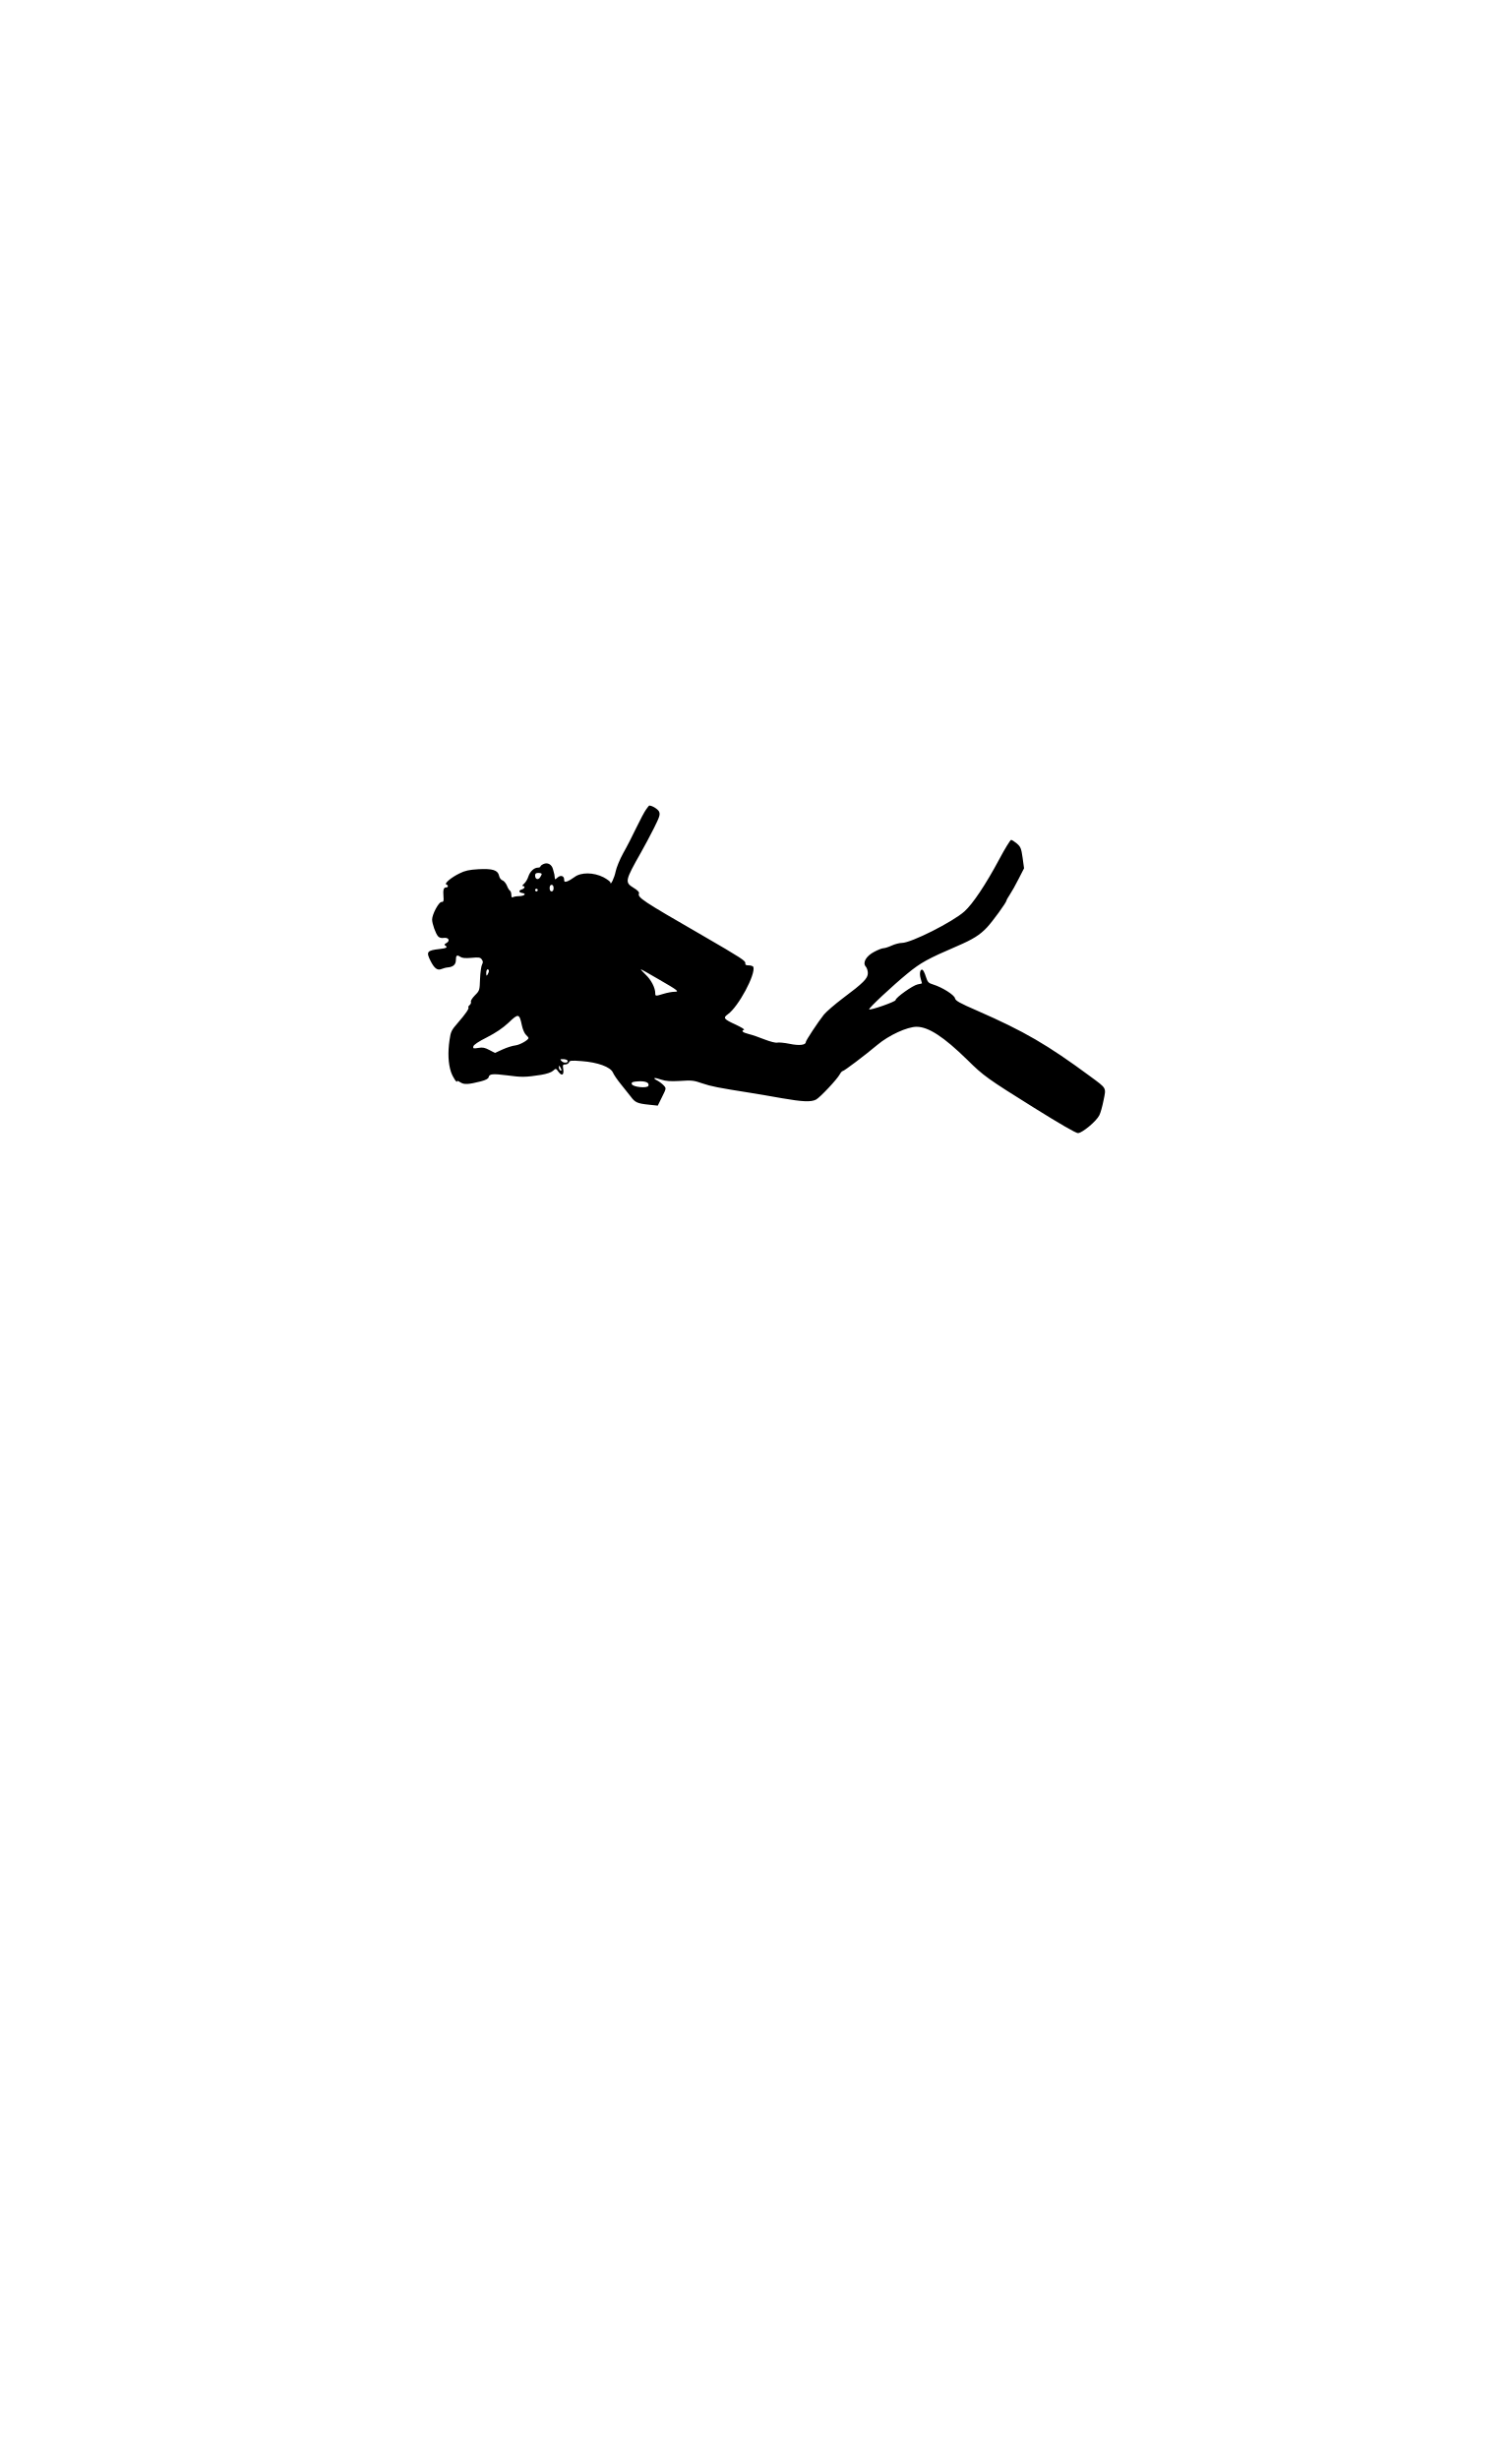
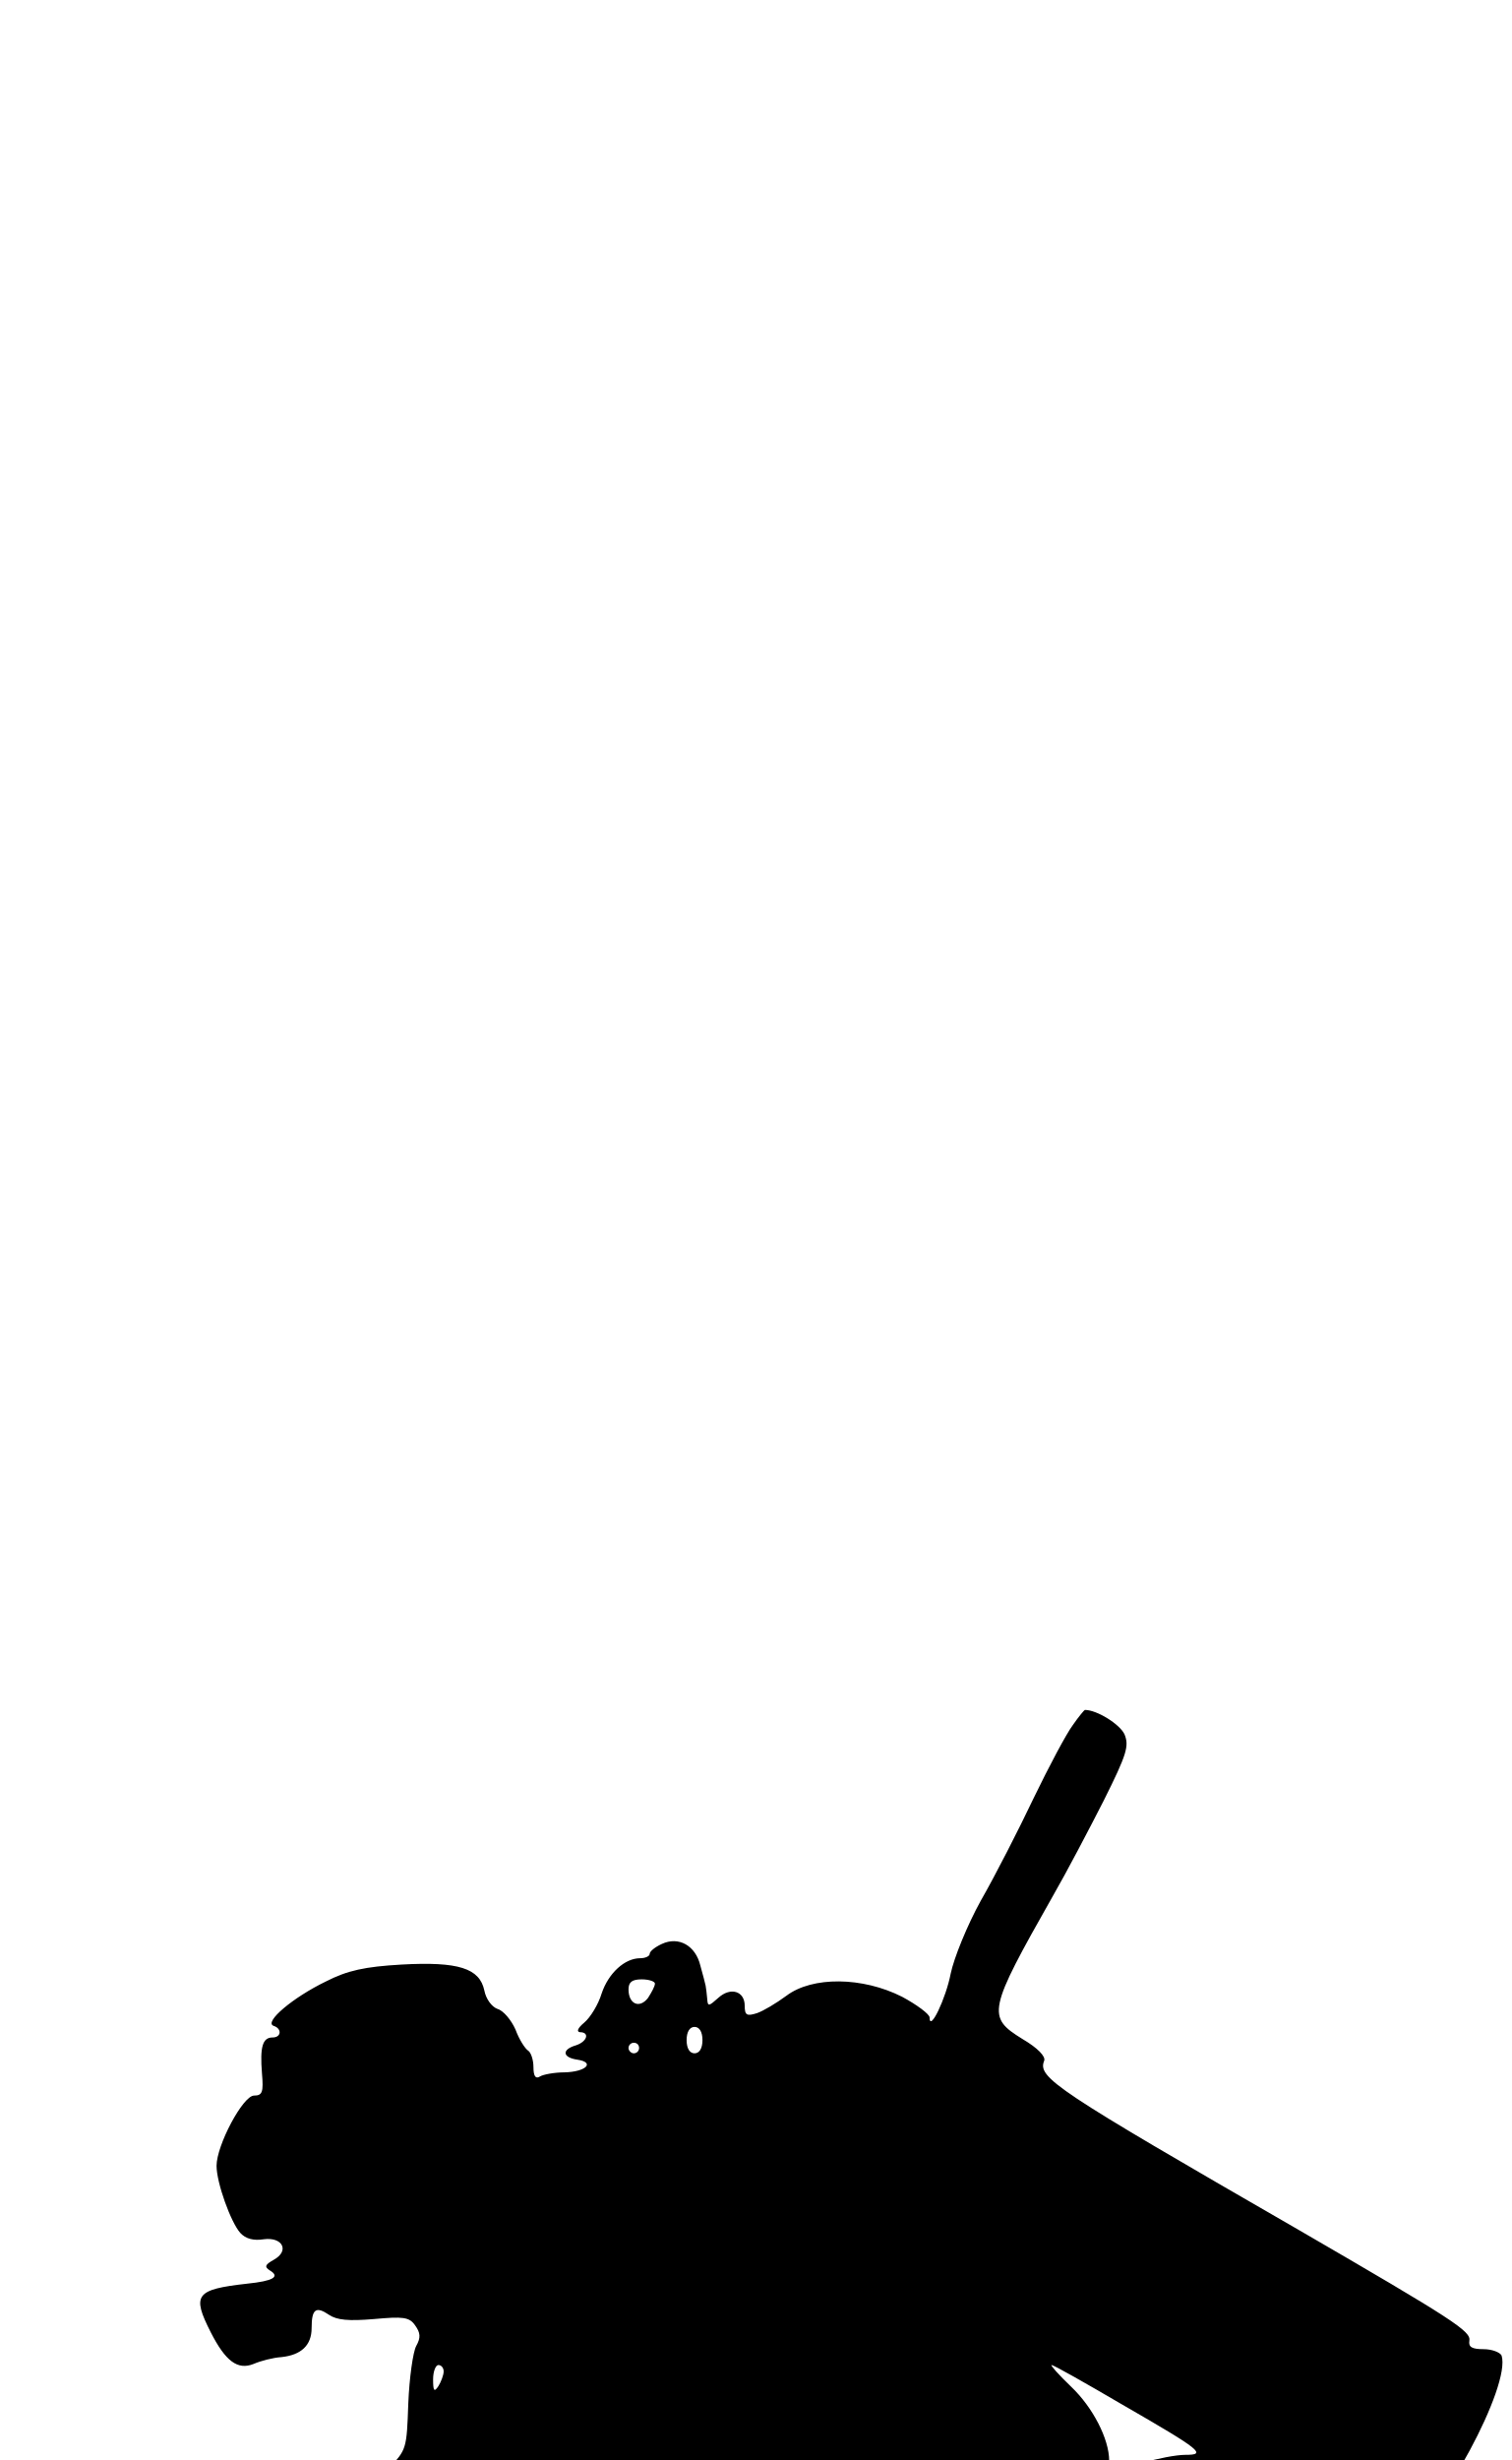
- <svg xmlns="http://www.w3.org/2000/svg" version="1.1" width="600px" height="976px" viewBox="0 0 600 976">
+ <svg xmlns="http://www.w3.org/2000/svg" version="1.1" width="600px" height="976px" transform="scale(2,2)" viewBox="150 150 300 488">
  <g id="layer1">
    <g style="fill:rgb(0,0,0); fill-opacity:1.0; stroke-linejoin: miter">
      <path d="M256.428,321.122C255.799,321.96,254.07,325.209,252.55,328.353C251.083,331.445,248.725,336.056,247.31,338.519C245.948,340.982,244.638,344.231,244.323,345.751C243.852,348.213,242.227,351.62,242.227,350.1C242.227,349.785,240.969,348.842,239.502,348.056C235.572,346.065,230.594,346.013,228.026,347.951C227.031,348.685,225.721,349.471,225.092,349.681C224.096,349.995,223.886,349.89,223.886,348.947C223.886,347.48,222.472,347.061,221.266,348.161C220.323,348.999,220.218,349.052,220.166,348.266C220.114,347.742,220.061,347.218,220.009,346.956C219.956,346.746,219.747,345.855,219.485,344.964C219.013,342.973,217.336,342.03,215.659,342.816C214.978,343.13,214.454,343.55,214.454,343.812C214.454,344.021,214.035,344.231,213.511,344.231C211.991,344.231,210.367,345.698,209.686,347.742C209.371,348.79,208.585,350.1,207.956,350.624C207.328,351.148,207.17,351.515,207.537,351.567C208.533,351.567,208.271,352.51,207.118,352.877C205.703,353.296,205.808,354.082,207.275,354.292C209.057,354.554,208.166,355.497,206.017,355.55C205.022,355.55,203.869,355.759,203.555,355.969C203.135,356.231,202.926,355.916,202.926,355.026C202.926,354.292,202.664,353.558,202.402,353.401C202.087,353.192,201.511,352.301,201.144,351.305C200.725,350.362,199.939,349.419,199.362,349.261C198.786,349.052,198.21,348.266,198.052,347.427C197.581,345.226,195.485,344.545,189.825,344.86C186.21,345.069,184.48,345.436,182.332,346.537C179.083,348.109,176.148,350.571,177.144,350.938C177.983,351.2,177.93,352.091,177.039,352.091C176.044,352.091,175.782,353.034,175.991,355.654C176.148,357.489,176.044,357.855,175.205,357.855C174.105,357.855,171.485,362.781,171.485,364.825C171.485,366.502,172.9,370.432,173.843,371.48C174.367,372.056,175.153,372.266,176.148,372.109C178.035,371.847,178.769,373.261,177.144,374.152C176.306,374.624,176.201,374.834,176.777,375.2C177.825,375.829,177.092,376.248,174.524,376.51C169.389,377.087,169.022,377.611,170.908,381.331C172.376,384.213,173.581,385.104,175.153,384.475C175.886,384.161,177.092,383.847,177.93,383.794C179.869,383.585,180.917,382.641,180.917,380.912C180.917,379.026,181.336,378.711,182.646,379.602C183.432,380.126,184.585,380.231,187.1,380.021C189.983,379.759,190.611,379.812,191.188,380.65C191.712,381.384,191.764,381.855,191.293,382.694C190.978,383.27,190.611,385.838,190.507,388.406C190.349,392.86,190.349,393.017,188.515,394.851C187.467,395.899,186.734,397.052,186.891,397.419C187.048,397.838,186.786,398.414,186.367,398.781C185.948,399.096,185.738,399.515,185.895,399.672C186.262,400.091,184.847,402.187,181.703,405.803C179.188,408.685,178.873,409.261,178.402,412.615C177.668,417.593,177.878,421.995,178.978,425.296C179.764,427.55,181.441,430.013,181.441,428.912C181.441,428.702,182.017,428.965,182.751,429.436C184.166,430.379,185.948,430.275,190.873,429.017C192.707,428.545,193.808,427.969,193.913,427.392C194.175,426.03,195.537,425.925,201.354,426.659C207.066,427.445,208.638,427.392,214.716,426.449C216.969,426.082,218.804,425.454,219.485,424.825C220.585,423.829,220.638,423.829,221.633,425.244C222.996,427.078,223.886,426.502,223.52,424.144C223.258,422.519,223.362,422.31,224.358,422.31C224.987,422.31,225.616,421.943,225.825,421.471C226.087,420.738,226.769,420.685,230.856,420.999C237.249,421.471,242.227,423.305,243.223,425.506C243.59,426.397,245.004,428.44,246.367,430.117C247.677,431.742,249.459,433.943,250.297,435.043C252.026,437.401,252.917,437.82,257.581,438.292L261.039,438.659L262.716,435.253C264.445,431.794,264.445,431.794,263.397,430.641C262.873,430.065,261.721,429.174,260.935,428.755C258.681,427.602,259.572,427.34,262.402,428.336C264.341,428.965,266.017,429.069,269.948,428.86C274.402,428.545,275.397,428.65,278.646,429.803C282.157,431.008,285.092,431.585,297.773,433.576C300.812,434.048,306.472,435.043,310.349,435.724C318.524,437.139,321.878,437.296,323.869,436.248C325.441,435.41,332.253,428.179,333.301,426.187C333.668,425.506,334.192,424.93,334.454,424.93C334.978,424.93,343.258,418.694,348.183,414.554C352.742,410.729,360.026,407.375,363.747,407.375C368.463,407.375,374.541,411.358,383.869,420.475C390.314,426.868,391.887,427.969,410.437,439.55C420.603,445.89,426.943,449.558,427.782,449.558C429.459,449.558,435.118,444.842,436.271,442.484C436.742,441.593,437.476,438.973,437.948,436.563C438.996,431.427,439.31,431.951,432.707,427.078C415.677,414.502,406.454,409.157,387.904,401.034C380.777,397.943,379.205,397.052,378.996,396.056C378.681,394.694,373.913,391.707,370.349,390.606C368.463,390.03,368.149,389.716,367.415,387.462C366.996,386.048,366.367,384.842,366.052,384.738C365.162,384.423,364.795,386.257,365.371,388.248C365.686,389.244,365.895,390.135,365.895,390.135C365.895,390.187,365.109,390.397,364.166,390.554C362.279,390.921,355.415,395.794,355.415,396.79C355.415,397.419,345.406,400.93,344.935,400.458C344.568,400.091,354.21,391.078,360.236,386.152C365.371,381.96,368.044,380.44,379.991,375.305C386.07,372.685,388.795,371.008,391.677,367.969C393.773,365.768,399.432,358.013,399.432,357.279C399.432,357.069,400.061,355.969,400.795,354.868C401.528,353.768,403.1,350.991,404.253,348.685L406.402,344.493L405.825,340.301C405.301,336.58,405.039,335.951,403.52,334.641C402.576,333.855,401.581,333.226,401.266,333.226C400.952,333.226,398.804,336.685,396.55,340.93C391.258,350.834,386.017,358.694,382.716,361.628C378.105,365.768,361.598,374.1,357.93,374.1C356.987,374.1,355.153,374.571,353.895,375.148C352.638,375.724,351.17,376.196,350.646,376.196C350.07,376.196,348.445,376.825,346.978,377.611C343.729,379.288,342.21,381.96,343.572,383.48C344.044,384.004,344.411,385.157,344.411,386.1C344.411,388.196,342.629,389.978,334.349,396.161C331.31,398.467,327.956,401.349,326.961,402.554C324.707,405.384,319.782,412.825,319.782,413.454C319.782,414.659,317.109,414.921,313.336,414.135C311.293,413.716,309.039,413.506,308.411,413.663C307.782,413.82,305.633,413.244,303.432,412.406C301.336,411.567,298.507,410.572,297.144,410.257C294.681,409.628,294.0,408.999,295.258,408.58C295.624,408.423,294.21,407.585,292.114,406.589C287.188,404.336,286.821,403.864,288.865,402.397C293.004,399.462,299.921,386.624,298.978,383.637C298.821,383.323,298.035,383.008,297.197,383.008C296.044,383.008,295.677,382.799,295.782,382.17C295.939,381.226,294.367,380.178,278.646,371.061C254.646,357.226,252.917,356.074,253.598,354.397C253.755,353.978,252.969,353.139,251.45,352.248C247.886,350.047,247.991,349.471,254.437,338.1C255.799,335.742,258.052,331.445,259.52,328.563C261.825,323.951,262.035,323.165,261.563,322.013C261.092,321.017,258.838,319.602,257.633,319.602C257.581,319.602,257.004,320.283,256.428,321.122 Z M214.978,346.746C214.978,347.008,214.664,347.585,214.297,348.161C213.459,349.261,212.358,348.79,212.358,347.323C212.358,346.589,212.725,346.327,213.668,346.327C214.402,346.327,214.978,346.537,214.978,346.746 Z M219.694,352.353C219.694,353.192,219.38,353.663,218.908,353.663C218.437,353.663,218.122,353.192,218.122,352.353C218.122,351.515,218.437,351.043,218.908,351.043C219.38,351.043,219.694,351.515,219.694,352.353 Z M213.406,353.139C213.406,353.401,213.197,353.663,212.882,353.663C212.62,353.663,212.358,353.401,212.358,353.139C212.358,352.825,212.62,352.615,212.882,352.615C213.197,352.615,213.406,352.825,213.406,353.139 Z M194.017,385.209C194.017,385.576,193.755,386.257,193.493,386.676C193.074,387.305,192.969,387.148,192.969,385.995C192.969,385.209,193.231,384.58,193.493,384.58C193.808,384.58,194.017,384.895,194.017,385.209 Z M261.354,388.51C269.266,393.069,269.738,393.489,267.59,393.489C266.699,393.489,264.812,393.855,263.397,394.275C260.148,395.27,260.044,395.27,260.044,394.065C260.044,391.916,258.419,388.772,256.271,386.729C255.066,385.576,254.175,384.58,254.332,384.58C254.542,384.58,257.686,386.362,261.354,388.51 Z M207.118,406.851C207.432,408.371,208.166,410.048,208.69,410.519C209.266,411.043,209.738,411.62,209.738,411.829C209.738,412.615,206.332,414.554,204.55,414.764C203.502,414.868,201.249,415.55,199.52,416.336L196.428,417.751L194.227,416.598C192.445,415.654,191.555,415.445,189.825,415.759C187.886,416.074,187.677,416.021,187.834,415.183C187.939,414.554,189.878,413.244,193.231,411.567C196.795,409.733,199.467,407.951,201.878,405.698C205.755,401.978,206.122,402.082,207.118,406.851 Z M225.197,420.738C225.773,421.681,223.834,421.943,222.943,421.052C222.157,420.266,222.21,420.213,223.467,420.213C224.253,420.213,225.039,420.475,225.197,420.738 Z M222.838,424.563C222.838,424.825,222.629,424.825,222.314,424.668C222.052,424.51,221.79,423.934,221.79,423.462C221.79,422.676,221.895,422.676,222.314,423.358C222.576,423.777,222.838,424.353,222.838,424.563 Z M257.319,430.799C256.847,431.899,250.926,431.27,250.716,430.065C250.559,429.331,251.031,429.174,253.336,429.017C256.218,428.86,257.79,429.541,257.319,430.799 Z" />
    </g>
  </g>
</svg>
